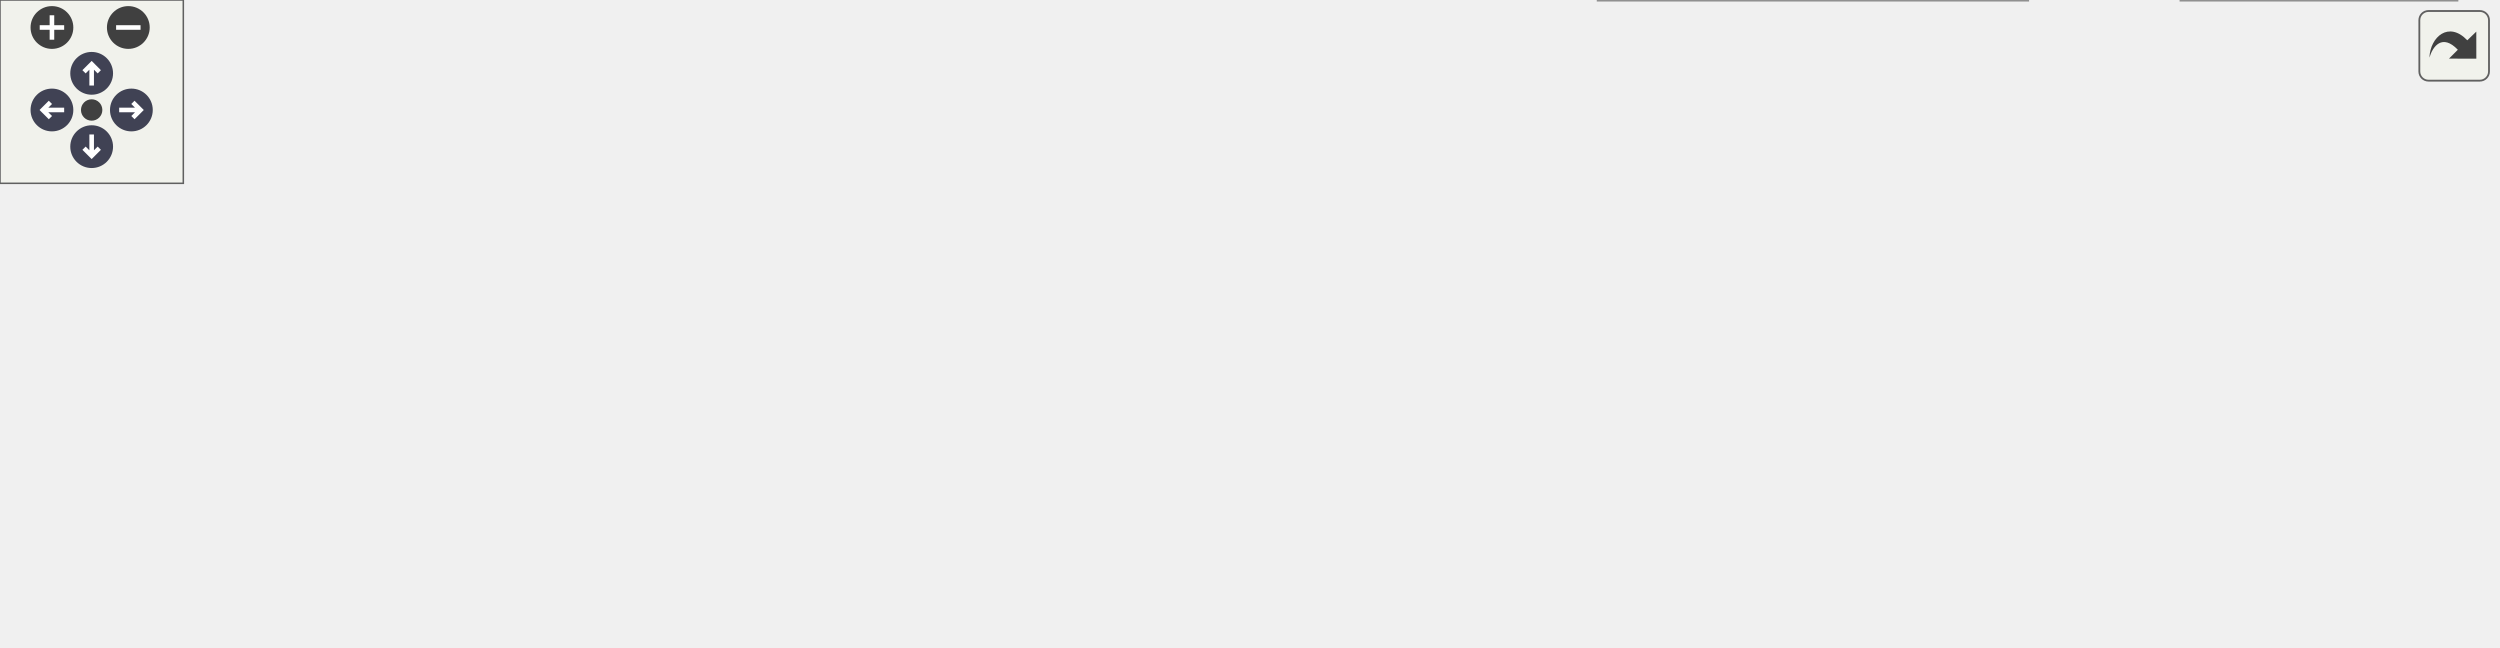
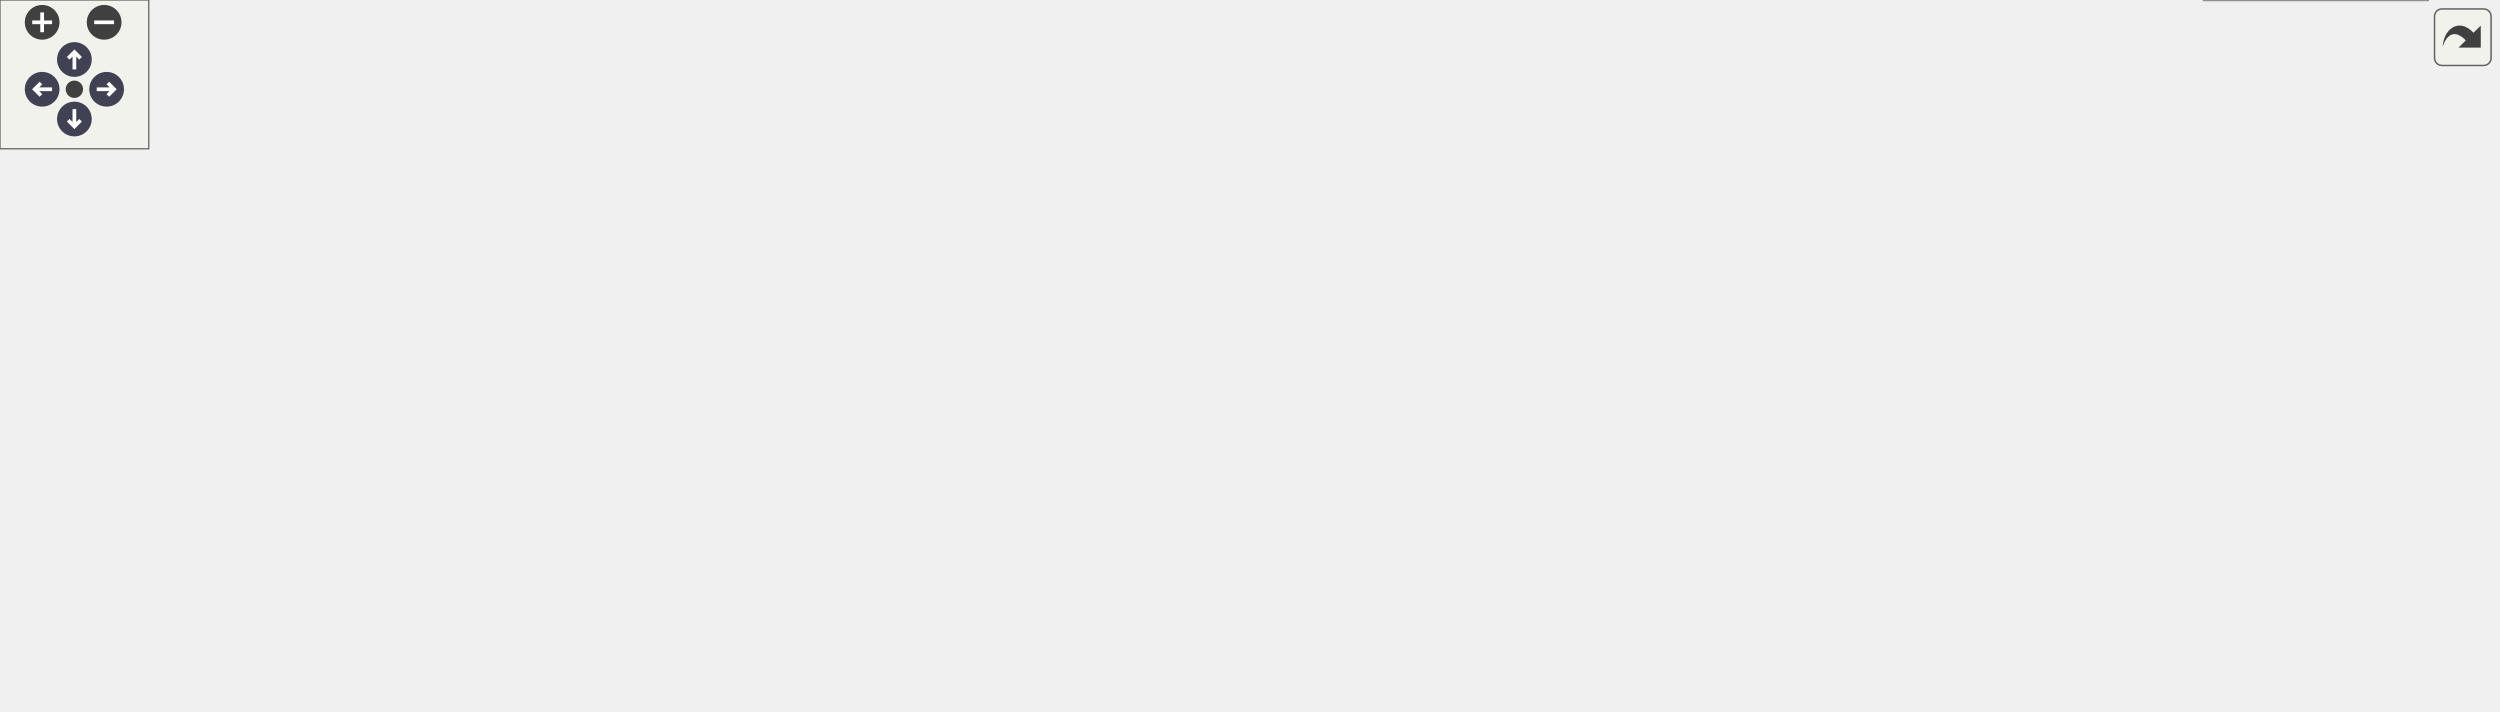
<svg xmlns="http://www.w3.org/2000/svg" xmlns:xlink="http://www.w3.org/1999/xlink" id="main" version="1.1" xml:space="preserve">
  <style type="text/css">
.node, .edge {opacity: 0.7;}
.node.selected, .edge.selected {opacity: 1;}
.edge:hover path { stroke: red; }
.edge:hover polygon { stroke: red; fill: red; }
</style>
  <defs>
    <circle id="rim" cx="0" cy="0" r="7" />
    <circle id="rim2" cx="0" cy="0" r="3.5" />
    <g id="zoomPlus">
      <use xlink:href="#rim" fill="#404040">
        <set attributeName="fill" to="#808080" begin="zoomplus.mouseover" end="zoomplus.mouseout" />
      </use>
      <path d="M-4,0h8M0,-4v8" fill="none" stroke="white" stroke-width="1.5" pointer-events="none" />
    </g>
    <g id="zoomMin">
      <use xlink:href="#rim" fill="#404040">
        <set attributeName="fill" to="#808080" begin="zoomminus.mouseover" end="zoomminus.mouseout" />
      </use>
      <path d="M-4,0h8" fill="none" stroke="white" stroke-width="1.5" pointer-events="none" />
    </g>
    <g id="arrowUp" transform="translate(30 24)">
      <use xlink:href="#rim" />
      <path pointer-events="none" fill="none" stroke="white" stroke-width="1.5" d="M0,-3.0v7 M-2.5,-0.5L0,-3.0L2.5,-0.5" />
    </g>
    <g id="arrowRight" transform="rotate(90) translate(36 -43)">
      <use xlink:href="#rim" />
      <path pointer-events="none" fill="none" stroke="white" stroke-width="1.5" d="M0,-3.0v7 M-2.5,-0.5L0,-3.0L2.5,-0.5" />
    </g>
    <g id="arrowDown" transform="rotate(180) translate(-30 -48)">
      <use xlink:href="#rim" />
      <path pointer-events="none" fill="none" stroke="white" stroke-width="1.5" d="M0,-3.0v7 M-2.5,-0.5L0,-3.0L2.5,-0.5" />
    </g>
    <g id="arrowLeft" transform="rotate(270) translate(-36 17)">
      <use xlink:href="#rim" />
      <path pointer-events="none" fill="none" stroke="white" stroke-width="1.5" d="M0,-3.0v7 M-2.5,-0.5L0,-3.0L2.5,-0.5" />
    </g>
    <g id="resetDef">
      <use xlink:href="#rim2" fill="#404040">
        <set attributeName="fill" to="#808080" begin="reset.mouseover" end="reset.mouseout" />
      </use>
    </g>
  </defs>
  <svg id="graph" class="graph">
    <g id="viewport">
      <g id="Node000001" class="node">
        <g id="a_Node000001">
          <a xlink:title="Read back REGA and compare with cached configuration.">
-             <polygon fill="#999999" stroke="#666666" points="145.75,-74.25 0,-74.25 0,-55 145.75,-55 145.75,-74.25" />
-             <text text-anchor="middle" x="72.88" y="-60.75" font-family="Helvetica,sans-Serif" font-size="10.00">adbms_read_and_check_rega</text>
+             <polygon fill="#999999" stroke="#666666" points="145.75,-149.25 0,-149.25 0,-130 145.75,-130 145.75,-149.25" />
+             <text text-anchor="middle" x="72.88" y="-135.75" font-family="Helvetica,sans-Serif" font-size="10.00">adbms_read_and_check_rega</text>
          </a>
        </g>
      </g>
      <g id="Node000002" class="node">
        <g id="a_Node000002">
          <a xlink:href="adbms6380_8c.html#a87779ad64f4a74f4550870855d30d4a2" target="_top" xlink:title="Append a command and its PEC to an output buffer.">
-             <polygon fill="white" stroke="#666666" points="333.5,-117.25 181.75,-117.25 181.75,-98 333.5,-98 333.5,-117.25" />
-             <text text-anchor="middle" x="257.62" y="-103.75" font-family="Helvetica,sans-Serif" font-size="10.00">adbms6380_prepare_command</text>
+             <polygon fill="white" stroke="#666666" points="333.5,-192.25 181.75,-192.25 181.75,-173 333.5,-173 333.5,-192.25" />
+             <text text-anchor="middle" x="257.62" y="-178.75" font-family="Helvetica,sans-Serif" font-size="10.00">adbms6380_prepare_command</text>
          </a>
        </g>
      </g>
      <g id="edge1_Node000001_Node000002" class="edge">
        <g id="a_edge1_Node000001_Node000002">
          <a xlink:title=" ">
-             <path fill="none" stroke="#63b8ff" d="M116.72,-74.71C142.41,-80.75 175.3,-88.49 202.73,-94.94" />
-             <polygon fill="#63b8ff" stroke="#63b8ff" points="201.72,-98.3 212.26,-97.19 203.32,-91.49 201.72,-98.3" />
+             <path fill="none" stroke="#63b8ff" d="M116.72,-149.71C142.41,-155.75 175.3,-163.49 202.73,-169.94" />
+             <polygon fill="#63b8ff" stroke="#63b8ff" points="201.72,-173.3 212.26,-172.19 203.32,-166.49 201.72,-173.3" />
          </a>
        </g>
      </g>
      <g id="Node000005" class="node">
        <g id="a_Node000005">
          <a xlink:href="adbms6380_8c.html#ab36d258ca42374cc3ac985197dff0516" target="_top" xlink:title="Read a single-data-packet response per module and retries on PEC failure.">
-             <polygon fill="white" stroke="#666666" points="314.75,-79.88 200.5,-79.88 200.5,-49.38 314.75,-49.38 314.75,-79.88" />
-             <text text-anchor="start" x="208.5" y="-66.38" font-family="Helvetica,sans-Serif" font-size="10.00">adbms6380_read_data</text>
-             <text text-anchor="middle" x="257.62" y="-55.12" font-family="Helvetica,sans-Serif" font-size="10.00">_with_retries</text>
+             <polygon fill="white" stroke="#666666" points="314.75,-154.88 200.5,-154.88 200.5,-124.38 314.75,-124.38 314.75,-154.88" />
+             <text text-anchor="start" x="208.5" y="-141.38" font-family="Helvetica,sans-Serif" font-size="10.00">adbms6380_read_data</text>
+             <text text-anchor="middle" x="257.62" y="-130.12" font-family="Helvetica,sans-Serif" font-size="10.00">_with_retries</text>
          </a>
        </g>
      </g>
      <g id="edge4_Node000001_Node000005" class="edge">
        <g id="a_edge4_Node000001_Node000005">
          <a xlink:title=" ">
-             <path fill="none" stroke="#63b8ff" d="M146.1,-64.62C160.13,-64.62 174.79,-64.62 188.68,-64.62" />
-             <polygon fill="#63b8ff" stroke="#63b8ff" points="188.62,-68.13 198.62,-64.63 188.62,-61.13 188.62,-68.13" />
-           </a>
-         </g>
-       </g>
-       <g id="Node000014" class="node">
-         <g id="a_Node000014">
+             <path fill="none" stroke="#63b8ff" d="M146.1,-139.62C160.13,-139.62 174.79,-139.62 188.68,-139.62" />
+             <polygon fill="#63b8ff" stroke="#63b8ff" points="188.62,-143.13 198.62,-139.63 188.62,-136.13 188.62,-143.13" />
+           </a>
+         </g>
+       </g>
+       <g id="Node000018" class="node">
+         <g id="a_Node000018">
          <a xlink:href="strbuf_8c.html#a64d216f0276598d2d7f68c8a0c453fb7" target="_top" xlink:title="Clears the buffer by resetting length to 0.">
-             <polygon fill="white" stroke="#666666" points="291.12,-31.25 224.12,-31.25 224.12,-12 291.12,-12 291.12,-31.25" />
-             <text text-anchor="middle" x="257.62" y="-17.75" font-family="Helvetica,sans-Serif" font-size="10.00">strbuf_clear</text>
-           </a>
-         </g>
-       </g>
-       <g id="edge15_Node000001_Node000014" class="edge">
-         <g id="a_edge15_Node000001_Node000014">
-           <a xlink:title=" ">
-             <path fill="none" stroke="#63b8ff" d="M116.72,-54.54C145.59,-47.75 183.57,-38.81 212.67,-31.97" />
-             <polygon fill="#63b8ff" stroke="#63b8ff" points="213.34,-35.4 222.28,-29.71 211.74,-28.59 213.34,-35.4" />
+             <polygon fill="white" stroke="#666666" points="291.12,-106.25 224.12,-106.25 224.12,-87 291.12,-87 291.12,-106.25" />
+             <text text-anchor="middle" x="257.62" y="-92.75" font-family="Helvetica,sans-Serif" font-size="10.00">strbuf_clear</text>
+           </a>
+         </g>
+       </g>
+       <g id="edge20_Node000001_Node000018" class="edge">
+         <g id="a_edge20_Node000001_Node000018">
+           <a xlink:title=" ">
+             <path fill="none" stroke="#63b8ff" d="M116.72,-129.54C145.59,-122.75 183.57,-113.81 212.67,-106.97" />
+             <polygon fill="#63b8ff" stroke="#63b8ff" points="213.34,-110.4 222.28,-104.71 211.74,-103.59 213.34,-110.4" />
          </a>
        </g>
      </g>
      <g id="Node000003" class="node">
        <g id="a_Node000003">
          <a xlink:href="pec_8c.html#acf61d2142265cf21d2a680bff41883b9" target="_top" xlink:title="CRC15 Pec Calculation Function.">
-             <polygon fill="white" stroke="#666666" points="486,-151.25 369.5,-151.25 369.5,-132 486,-132 486,-151.25" />
-             <text text-anchor="middle" x="427.75" y="-137.75" font-family="Helvetica,sans-Serif" font-size="10.00">adbms_pec_get_pec15</text>
+             <polygon fill="white" stroke="#666666" points="486,-189.25 369.5,-189.25 369.5,-170 486,-170 486,-189.25" />
+             <text text-anchor="middle" x="427.75" y="-175.75" font-family="Helvetica,sans-Serif" font-size="10.00">adbms_pec_get_pec15</text>
          </a>
        </g>
      </g>
      <g id="edge2_Node000002_Node000003" class="edge">
        <g id="a_edge2_Node000002_Node000003">
          <a xlink:title=" ">
-             <path fill="none" stroke="#63b8ff" d="M308.61,-117.73C326.57,-121.37 347.03,-125.5 365.82,-129.3" />
-             <polygon fill="#63b8ff" stroke="#63b8ff" points="364.98,-132.7 375.47,-131.25 366.36,-125.84 364.98,-132.7" />
+             <path fill="none" stroke="#63b8ff" d="M333.84,-181.28C341.77,-181.14 349.8,-181 357.66,-180.86" />
+             <polygon fill="#63b8ff" stroke="#63b8ff" points="357.56,-184.36 367.49,-180.68 357.43,-177.36 357.56,-184.36" />
          </a>
        </g>
      </g>
      <g id="Node000004" class="node">
        <g id="a_Node000004">
          <a xlink:href="strbuf_8c.html#a15380dc153a462b38a9b54f274c9c3b5" target="_top" xlink:title="Appends raw data to the buffer. If the data exceeds the buffer size, no data is appended.">
-             <polygon fill="white" stroke="#666666" points="466.5,-114.25 389,-114.25 389,-95 466.5,-95 466.5,-114.25" />
-             <text text-anchor="middle" x="427.75" y="-100.75" font-family="Helvetica,sans-Serif" font-size="10.00">strbuf_append</text>
+             <polygon fill="white" stroke="#666666" points="466.5,-226.25 389,-226.25 389,-207 466.5,-207 466.5,-226.25" />
+             <text text-anchor="middle" x="427.75" y="-212.75" font-family="Helvetica,sans-Serif" font-size="10.00">strbuf_append</text>
          </a>
        </g>
      </g>
      <g id="edge3_Node000002_Node000004" class="edge">
        <g id="a_edge3_Node000002_Node000004">
          <a xlink:title=" ">
-             <path fill="none" stroke="#63b8ff" d="M333.84,-106.28C348.73,-106.02 363.99,-105.74 377.73,-105.5" />
-             <polygon fill="#63b8ff" stroke="#63b8ff" points="377.43,-109.01 387.37,-105.33 377.3,-102.01 377.43,-109.01" />
+             <path fill="none" stroke="#63b8ff" d="M308.61,-192.73C330.36,-197.13 355.76,-202.27 377.43,-206.65" />
+             <polygon fill="#63b8ff" stroke="#63b8ff" points="376.73,-210.08 387.22,-208.63 378.11,-203.22 376.73,-210.08" />
          </a>
        </g>
      </g>
      <g id="Node000006" class="node">
        <g id="a_Node000006">
          <a xlink:href="adbms6380_8c.html#aabb23faf669f17e2bdb7360525b00581" target="_top" xlink:title="Read a fixed-length response from all modules after a command.">
-             <polygon fill="white" stroke="#666666" points="472.88,-74.25 382.62,-74.25 382.62,-55 472.88,-55 472.88,-74.25" />
-             <text text-anchor="middle" x="427.75" y="-60.75" font-family="Helvetica,sans-Serif" font-size="10.00">adbms6380_read</text>
+             <polygon fill="white" stroke="#666666" points="472.88,-149.25 382.62,-149.25 382.62,-130 472.88,-130 472.88,-149.25" />
+             <text text-anchor="middle" x="427.75" y="-135.75" font-family="Helvetica,sans-Serif" font-size="10.00">adbms6380_read</text>
          </a>
        </g>
      </g>
      <g id="edge5_Node000005_Node000006" class="edge">
        <g id="a_edge5_Node000005_Node000006">
          <a xlink:title=" ">
-             <path fill="none" stroke="#63b8ff" d="M315.08,-64.62C333,-64.62 352.8,-64.62 370.69,-64.62" />
-             <polygon fill="#63b8ff" stroke="#63b8ff" points="370.62,-68.13 380.62,-64.63 370.62,-61.13 370.62,-68.13" />
+             <path fill="none" stroke="#63b8ff" d="M315.08,-139.62C333,-139.62 352.8,-139.62 370.69,-139.62" />
+             <polygon fill="#63b8ff" stroke="#63b8ff" points="370.62,-143.13 380.62,-139.63 370.62,-136.13 370.62,-143.13" />
          </a>
        </g>
      </g>
      <g id="Node000007" class="node">
        <g id="a_Node000007">
          <a xlink:href="adbms6380_8c.html#ad065e19e0b9ff761f14abe8bf654750d" target="_top" xlink:title="Verify the PEC of received data.">
-             <polygon fill="white" stroke="#666666" points="664.75,-130.25 522,-130.25 522,-111 664.75,-111 664.75,-130.25" />
-             <text text-anchor="middle" x="593.38" y="-116.75" font-family="Helvetica,sans-Serif" font-size="10.00">adbms6380_check_data_pec</text>
+             <polygon fill="white" stroke="#666666" points="664.75,-206.25 522,-206.25 522,-187 664.75,-187 664.75,-206.25" />
+             <text text-anchor="middle" x="593.38" y="-192.75" font-family="Helvetica,sans-Serif" font-size="10.00">adbms6380_check_data_pec</text>
          </a>
        </g>
      </g>
      <g id="edge6_Node000006_Node000007" class="edge">
        <g id="a_edge6_Node000006_Node000007">
          <a xlink:title=" ">
-             <path fill="none" stroke="#63b8ff" d="M457.78,-74.7C466.88,-78.01 476.92,-81.82 486,-85.62 502.32,-92.46 505.35,-96.63 522,-102.62 526.73,-104.33 531.7,-105.94 536.71,-107.45" />
-             <polygon fill="#63b8ff" stroke="#63b8ff" points="535.65,-110.78 546.23,-110.15 537.57,-104.05 535.65,-110.78" />
+             <path fill="none" stroke="#63b8ff" d="M456.88,-149.67C475.37,-156.26 500.1,-165.02 522,-172.62 531.66,-175.98 542.07,-179.56 551.86,-182.9" />
+             <polygon fill="#63b8ff" stroke="#63b8ff" points="550.53,-186.14 561.13,-186.05 552.79,-179.52 550.53,-186.14" />
          </a>
        </g>
      </g>
      <g id="Node000009" class="node">
        <g id="a_Node000009">
          <a xlink:href="adbms6380_8c.html#ae50a5200f4ab61124ab070e8898f0cc9" target="_top" xlink:title="Drive the ADBMS CS line to high.">
-             <polygon fill="white" stroke="#666666" points="655.38,-93.25 531.38,-93.25 531.38,-74 655.38,-74 655.38,-93.25" />
-             <text text-anchor="middle" x="593.38" y="-79.75" font-family="Helvetica,sans-Serif" font-size="10.00">adbms6380_set_cs_high</text>
+             <polygon fill="white" stroke="#666666" points="824.75,-168.25 700.75,-168.25 700.75,-149 824.75,-149 824.75,-168.25" />
+             <text text-anchor="middle" x="762.75" y="-154.75" font-family="Helvetica,sans-Serif" font-size="10.00">adbms6380_set_cs_high</text>
          </a>
        </g>
      </g>
      <g id="edge8_Node000006_Node000009" class="edge">
        <g id="a_edge8_Node000006_Node000009">
          <a xlink:title=" ">
-             <path fill="none" stroke="#63b8ff" d="M473.03,-69.77C487.56,-71.45 504.11,-73.38 520.17,-75.24" />
-             <polygon fill="#63b8ff" stroke="#63b8ff" points="519.33,-78.67 529.66,-76.34 520.14,-71.71 519.33,-78.67" />
+             <path fill="none" stroke="#63b8ff" d="M473.31,-142.17C528.6,-145.32 623.59,-150.74 689.38,-154.5" />
+             <polygon fill="#63b8ff" stroke="#63b8ff" points="688.8,-157.97 698.98,-155.04 689.2,-150.98 688.8,-157.97" />
          </a>
        </g>
      </g>
      <g id="Node000011" class="node">
        <g id="a_Node000011">
          <a xlink:href="adbms6380_8c.html#a12a7403f2f6b47af40cc7d278909ebe7" target="_top" xlink:title="Drive the ADBMS CS line low.">
-             <polygon fill="white" stroke="#666666" points="653.88,-56.25 532.88,-56.25 532.88,-37 653.88,-37 653.88,-56.25" />
-             <text text-anchor="middle" x="593.38" y="-42.75" font-family="Helvetica,sans-Serif" font-size="10.00">adbms6380_set_cs_low</text>
+             <polygon fill="white" stroke="#666666" points="653.88,-130.25 532.88,-130.25 532.88,-111 653.88,-111 653.88,-130.25" />
+             <text text-anchor="middle" x="593.38" y="-116.75" font-family="Helvetica,sans-Serif" font-size="10.00">adbms6380_set_cs_low</text>
          </a>
        </g>
      </g>
      <g id="edge10_Node000006_Node000011" class="edge">
        <g id="a_edge10_Node000006_Node000011">
          <a xlink:title=" ">
-             <path fill="none" stroke="#63b8ff" d="M473.03,-59.75C487.87,-58.12 504.82,-56.26 521.18,-54.46" />
-             <polygon fill="#63b8ff" stroke="#63b8ff" points="521.33,-57.96 530.89,-53.39 520.56,-51 521.33,-57.96" />
+             <path fill="none" stroke="#63b8ff" d="M473.03,-134.48C487.87,-132.76 504.82,-130.79 521.18,-128.89" />
+             <polygon fill="#63b8ff" stroke="#63b8ff" points="521.36,-132.39 530.89,-127.76 520.55,-125.44 521.36,-132.39" />
          </a>
        </g>
      </g>
      <g id="Node000012" class="node">
        <g id="a_Node000012">
-           <a xlink:href="common_2phal__F4_2spi_2spi_8c.html#a7593e1c8be8711c7bda6d7de43913816" target="_top" xlink:title="SPI handle.">
-             <polygon fill="white" stroke="#666666" points="663.62,-19.25 523.12,-19.25 523.12,0 663.62,0 663.62,-19.25" />
-             <text text-anchor="middle" x="593.38" y="-5.75" font-family="Helvetica,sans-Serif" font-size="10.00">PHAL_SPI_transfer_noDMA</text>
+           <a xlink:href="phal__G4_2spi_2spi_8c.html#a4f2d185a5b44a18fb9a1d7fe225a7581" target="_top" xlink:title="Perform a blocking DMA-backed SPI transfer. (Wrapper around PHAL_SPI_transfer.)">
+             <polygon fill="white" stroke="#666666" points="663.62,-92.25 523.12,-92.25 523.12,-73 663.62,-73 663.62,-92.25" />
+             <text text-anchor="middle" x="593.38" y="-78.75" font-family="Helvetica,sans-Serif" font-size="10.00">PHAL_SPI_transferBlocking</text>
          </a>
        </g>
      </g>
      <g id="edge12_Node000006_Node000012" class="edge">
        <g id="a_edge12_Node000006_Node000012">
          <a xlink:title=" ">
-             <path fill="none" stroke="#63b8ff" d="M451.83,-54.52C470.52,-46.56 497.65,-35.53 522,-27.62 527.34,-25.89 532.94,-24.22 538.56,-22.63" />
-             <polygon fill="#63b8ff" stroke="#63b8ff" points="539.13,-26.11 547.87,-20.11 537.3,-19.35 539.13,-26.11" />
+             <path fill="none" stroke="#63b8ff" d="M451.07,-129.62C469.78,-121.46 497.32,-109.95 522,-101.62 528.07,-99.58 534.49,-97.6 540.88,-95.74" />
+             <polygon fill="#63b8ff" stroke="#63b8ff" points="541.42,-99.22 550.1,-93.14 539.52,-92.48 541.42,-99.22" />
          </a>
        </g>
      </g>
      <g id="Node000008" class="node">
        <g id="a_Node000008">
          <a xlink:href="pec_8c.html#af26a3fb59c4ae59fb10ac19030eef174" target="_top" xlink:title=" ">
-             <polygon fill="white" stroke="#666666" points="817.25,-130.25 700.75,-130.25 700.75,-111 817.25,-111 817.25,-130.25" />
-             <text text-anchor="middle" x="759" y="-116.75" font-family="Helvetica,sans-Serif" font-size="10.00">adbms_pec_get_pec10</text>
+             <polygon fill="white" stroke="#666666" points="821,-206.25 704.5,-206.25 704.5,-187 821,-187 821,-206.25" />
+             <text text-anchor="middle" x="762.75" y="-192.75" font-family="Helvetica,sans-Serif" font-size="10.00">adbms_pec_get_pec10</text>
          </a>
        </g>
      </g>
      <g id="edge7_Node000007_Node000008" class="edge">
        <g id="a_edge7_Node000007_Node000008">
          <a xlink:title=" ">
-             <path fill="none" stroke="#63b8ff" d="M665.19,-120.62C673.08,-120.62 681.11,-120.62 688.98,-120.62" />
-             <polygon fill="#63b8ff" stroke="#63b8ff" points="688.85,-124.13 698.85,-120.63 688.85,-117.13 688.85,-124.13" />
+             <path fill="none" stroke="#63b8ff" d="M664.87,-196.62C674.04,-196.62 683.43,-196.62 692.58,-196.62" />
+             <polygon fill="#63b8ff" stroke="#63b8ff" points="692.49,-200.13 702.49,-196.63 692.49,-193.13 692.49,-200.13" />
          </a>
        </g>
      </g>
      <g id="Node000010" class="node">
        <g id="a_Node000010">
          <a xlink:href="phal__F4_2gpio_2gpio_8h.html#a67db851520637ffa4de5968c9730220b" target="_top" xlink:title="Write a logic value to an output pin.">
-             <polygon fill="white" stroke="#666666" points="806,-56.25 712,-56.25 712,-37 806,-37 806,-56.25" />
-             <text text-anchor="middle" x="759" y="-42.75" font-family="Helvetica,sans-Serif" font-size="10.00">PHAL_writeGPIO</text>
+             <polygon fill="white" stroke="#666666" points="981,-167.25 887,-167.25 887,-148 981,-148 981,-167.25" />
+             <text text-anchor="middle" x="934" y="-153.75" font-family="Helvetica,sans-Serif" font-size="10.00">PHAL_writeGPIO</text>
          </a>
        </g>
      </g>
      <g id="edge9_Node000009_Node000010" class="edge">
        <g id="a_edge9_Node000009_Node000010">
          <a xlink:title=" ">
-             <path fill="none" stroke="#63b8ff" d="M639.09,-73.51C658.57,-69.11 681.61,-63.9 702.2,-59.24" />
-             <polygon fill="#63b8ff" stroke="#63b8ff" points="702.88,-62.68 711.87,-57.06 701.34,-55.85 702.88,-62.68" />
+             <path fill="none" stroke="#63b8ff" d="M824.85,-158.26C841.23,-158.17 858.89,-158.06 875.1,-157.97" />
+             <polygon fill="#63b8ff" stroke="#63b8ff" points="875.11,-161.47 885.08,-157.91 875.06,-154.47 875.11,-161.47" />
          </a>
        </g>
      </g>
      <g id="edge11_Node000011_Node000010" class="edge">
        <g id="a_edge11_Node000011_Node000010">
          <a xlink:title=" ">
-             <path fill="none" stroke="#63b8ff" d="M654.37,-46.62C669.42,-46.62 685.53,-46.62 700.45,-46.62" />
-             <polygon fill="#63b8ff" stroke="#63b8ff" points="700.08,-50.13 710.08,-46.63 700.08,-43.13 700.08,-50.13" />
-           </a>
-         </g>
-       </g>
-       <g id="edge14_Node000012_Node000010" class="edge">
-         <g id="a_edge14_Node000012_Node000010">
-           <a xlink:title=" ">
-             <path fill="none" stroke="#63b8ff" d="M639.09,-19.74C658.57,-24.14 681.61,-29.35 702.2,-34.01" />
-             <polygon fill="#63b8ff" stroke="#63b8ff" points="701.34,-37.4 711.87,-36.19 702.88,-30.57 701.34,-37.4" />
+             <path fill="none" stroke="#63b8ff" d="M654.18,-124.2C700.76,-127.31 767,-132.45 824.75,-139.62 841.26,-141.68 859.11,-144.42 875.46,-147.15" />
+             <polygon fill="#63b8ff" stroke="#63b8ff" points="874.56,-150.55 885.01,-148.78 875.74,-143.65 874.56,-150.55" />
          </a>
        </g>
      </g>
      <g id="Node000013" class="node">
        <g id="a_Node000013">
-           <a xlink:href="common_2phal__F4_2spi_2spi_8c.html#a35fd94eb02f487e09065ddc0ecb92e53" target="_top" xlink:title="Check for current SPI transaction to complete.">
-             <polygon fill="white" stroke="#666666" points="804.12,-19.25 713.88,-19.25 713.88,0 804.12,0 804.12,-19.25" />
-             <text text-anchor="middle" x="759" y="-5.75" font-family="Helvetica,sans-Serif" font-size="10.00">PHAL_SPI_busy</text>
+           <a xlink:href="phal__F4_2spi_2spi_8c.html#a35fd94eb02f487e09065ddc0ecb92e53" target="_top" xlink:title="Check for current SPI transaction to complete.">
+             <polygon fill="white" stroke="#666666" points="979.12,-19.25 888.88,-19.25 888.88,0 979.12,0 979.12,-19.25" />
+             <text text-anchor="middle" x="934" y="-5.75" font-family="Helvetica,sans-Serif" font-size="10.00">PHAL_SPI_busy</text>
          </a>
        </g>
      </g>
      <g id="edge13_Node000012_Node000013" class="edge">
        <g id="a_edge13_Node000012_Node000013">
          <a xlink:title=" ">
-             <path fill="none" stroke="#63b8ff" d="M663.77,-9.62C676.7,-9.62 690.07,-9.62 702.52,-9.62" />
-             <polygon fill="#63b8ff" stroke="#63b8ff" points="702.14,-13.13 712.14,-9.63 702.14,-6.13 702.14,-13.13" />
+             <path fill="none" stroke="#63b8ff" d="M641.1,-72.55C702.93,-59.22 811.77,-35.76 877.65,-21.56" />
+             <polygon fill="#63b8ff" stroke="#63b8ff" points="878.12,-25.04 887.15,-19.51 876.64,-18.19 878.12,-25.04" />
+           </a>
+         </g>
+       </g>
+       <g id="Node000014" class="node">
+         <g id="a_Node000014">
+           <a xlink:href="phal__F4_2spi_2spi_8c.html#aa44c022e7bafc2f33240d3fa837a4244" target="_top" xlink:title="Transfer data_len bytes from out_data to SPI device and place MISO data in in_data This function just...">
+             <polygon fill="white" stroke="#666666" points="814.25,-92.25 711.25,-92.25 711.25,-73 814.25,-73 814.25,-92.25" />
+             <text text-anchor="middle" x="762.75" y="-78.75" font-family="Helvetica,sans-Serif" font-size="10.00">PHAL_SPI_transfer</text>
+           </a>
+         </g>
+       </g>
+       <g id="edge14_Node000012_Node000014" class="edge">
+         <g id="a_edge14_Node000012_Node000014">
+           <a xlink:title=" ">
+             <path fill="none" stroke="#63b8ff" d="M663.9,-82.62C675.69,-82.62 687.87,-82.62 699.45,-82.62" />
+             <polygon fill="#63b8ff" stroke="#63b8ff" points="699.3,-86.13 709.3,-82.63 699.3,-79.13 699.3,-86.13" />
+           </a>
+         </g>
+       </g>
+       <g id="edge19_Node000014_Node000010" class="edge">
+         <g id="a_edge19_Node000014_Node000010">
+           <a xlink:title=" ">
+             <path fill="none" stroke="#63b8ff" d="M795.85,-92.72C805.49,-96.42 815.87,-101.08 824.75,-106.62 843.16,-118.12 841.63,-129.35 860.75,-139.62 865.48,-142.17 870.58,-144.36 875.81,-146.25" />
+             <polygon fill="#63b8ff" stroke="#63b8ff" points="874.59,-149.53 885.18,-149.25 876.73,-142.87 874.59,-149.53" />
+           </a>
+         </g>
+       </g>
+       <g id="edge18_Node000014_Node000013" class="edge">
+         <g id="a_edge18_Node000014_Node000013">
+           <a xlink:title=" ">
+             <path fill="none" stroke="#63b8ff" d="M778.56,-72.52C797.06,-60.32 830.01,-39.9 860.75,-27.62 866.09,-25.49 871.76,-23.56 877.47,-21.82" />
+             <polygon fill="#63b8ff" stroke="#63b8ff" points="878.34,-25.21 887,-19.12 876.43,-18.47 878.34,-25.21" />
+           </a>
+         </g>
+       </g>
+       <g id="Node000015" class="node">
+         <g id="a_Node000015">
+           <a xlink:href="phal__F4_2dma_2dma_8c.html#a87b11fd9c27f60363585940890fd2343" target="_top" xlink:title=" ">
+             <polygon fill="white" stroke="#666666" points="990.38,-56.25 877.62,-56.25 877.62,-37 990.38,-37 990.38,-56.25" />
+             <text text-anchor="middle" x="934" y="-42.75" font-family="Helvetica,sans-Serif" font-size="10.00">PHAL_DMA_reEnable</text>
+           </a>
+         </g>
+       </g>
+       <g id="edge15_Node000014_Node000015" class="edge">
+         <g id="a_edge15_Node000014_Node000015">
+           <a xlink:title=" ">
+             <path fill="none" stroke="#63b8ff" d="M811.35,-72.5C830.9,-68.34 853.73,-63.49 874.31,-59.11" />
+             <polygon fill="#63b8ff" stroke="#63b8ff" points="874.93,-62.55 883.99,-57.05 873.48,-55.71 874.93,-62.55" />
+           </a>
+         </g>
+       </g>
+       <g id="Node000016" class="node">
+         <g id="a_Node000016">
+           <a xlink:href="phal__F4_2dma_2dma_8c.html#a2a989d2d9b7c591de33e96581ac3bb11" target="_top" xlink:title=" ">
+             <polygon fill="white" stroke="#666666" points="1007.25,-130.25 860.75,-130.25 860.75,-111 1007.25,-111 1007.25,-130.25" />
+             <text text-anchor="middle" x="934" y="-116.75" font-family="Helvetica,sans-Serif" font-size="10.00">PHAL_DMA_setMemAddress</text>
+           </a>
+         </g>
+       </g>
+       <g id="edge16_Node000014_Node000016" class="edge">
+         <g id="a_edge16_Node000014_Node000016">
+           <a xlink:title=" ">
+             <path fill="none" stroke="#63b8ff" d="M808.66,-92.71C829.69,-97.43 854.95,-103.1 877.19,-108.09" />
+             <polygon fill="#63b8ff" stroke="#63b8ff" points="876.17,-111.45 886.7,-110.23 877.71,-104.62 876.17,-111.45" />
+           </a>
+         </g>
+       </g>
+       <g id="Node000017" class="node">
+         <g id="a_Node000017">
+           <a xlink:href="phal__F4_2dma_2dma_8c.html#a14faecce0cd8bd38b14c987e17ce1033" target="_top" xlink:title=" ">
+             <polygon fill="white" stroke="#666666" points="1004.25,-93.25 863.75,-93.25 863.75,-74 1004.25,-74 1004.25,-93.25" />
+             <text text-anchor="middle" x="934" y="-79.75" font-family="Helvetica,sans-Serif" font-size="10.00">PHAL_DMA_setTxferLength</text>
+           </a>
+         </g>
+       </g>
+       <g id="edge17_Node000014_Node000017" class="edge">
+         <g id="a_edge17_Node000014_Node000017">
+           <a xlink:title=" ">
+             <path fill="none" stroke="#63b8ff" d="M814.53,-82.93C826.43,-83 839.4,-83.07 852.25,-83.15" />
+             <polygon fill="#63b8ff" stroke="#63b8ff" points="851.94,-86.65 861.96,-83.21 851.98,-79.65 851.94,-86.65" />
          </a>
        </g>
      </g>
    </g>
  </svg>
  <g id="navigator" transform="translate(0 0)" fill="#404254">
    <rect fill="#f2f5e9" fill-opacity="0.5" stroke="#606060" stroke-width=".5" x="0" y="0" width="60" height="60" />
    <use id="zoomplus" xlink:href="#zoomPlus" x="17" y="9" />
    <use id="zoomminus" xlink:href="#zoomMin" x="42" y="9" />
    <use id="reset" xlink:href="#resetDef" x="30" y="36" />
    <use id="arrowup" xlink:href="#arrowUp" x="0" y="0" />
    <use id="arrowright" xlink:href="#arrowRight" x="0" y="0" />
    <use id="arrowdown" xlink:href="#arrowDown" x="0" y="0" />
    <use id="arrowleft" xlink:href="#arrowLeft" x="0" y="0" />
  </g>
  <svg viewBox="0 0 15 15" width="100%" height="30px" preserveAspectRatio="xMaxYMin meet">
    <g id="arrow_out" transform="scale(0.3 0.3)">
      <a xlink:href="adbms_8h_a68601bac2f608a0cb78fa1f018c22b1d_cgraph_org.svg" target="_base">
        <rect id="button" ry="5" rx="5" y="6" x="6" height="38" width="38" fill="#f2f5e9" fill-opacity="0.5" stroke="#606060" stroke-width="1.0" />
        <path id="arrow" d="M 11.5,31.437 C 11.94,20.098 22.043,11.323 32.159,21.979 L 37.069,17.246 C 37.069,17.246 37.088,32 37.088,32 L 22.16,31.978 C 22.16,31.978 26.998,27.14 26.998,27.14 C 18.529,18.264 13.292,25.23 11.5,31.437 z" style="fill:#404040;" />
      </a>
    </g>
  </svg>
  <style type="text/css">

[data-mouse-over-selected='false'] { opacity: 0.7; }
[data-mouse-over-selected='true']  { opacity: 1.0; }

</style>
</svg>
